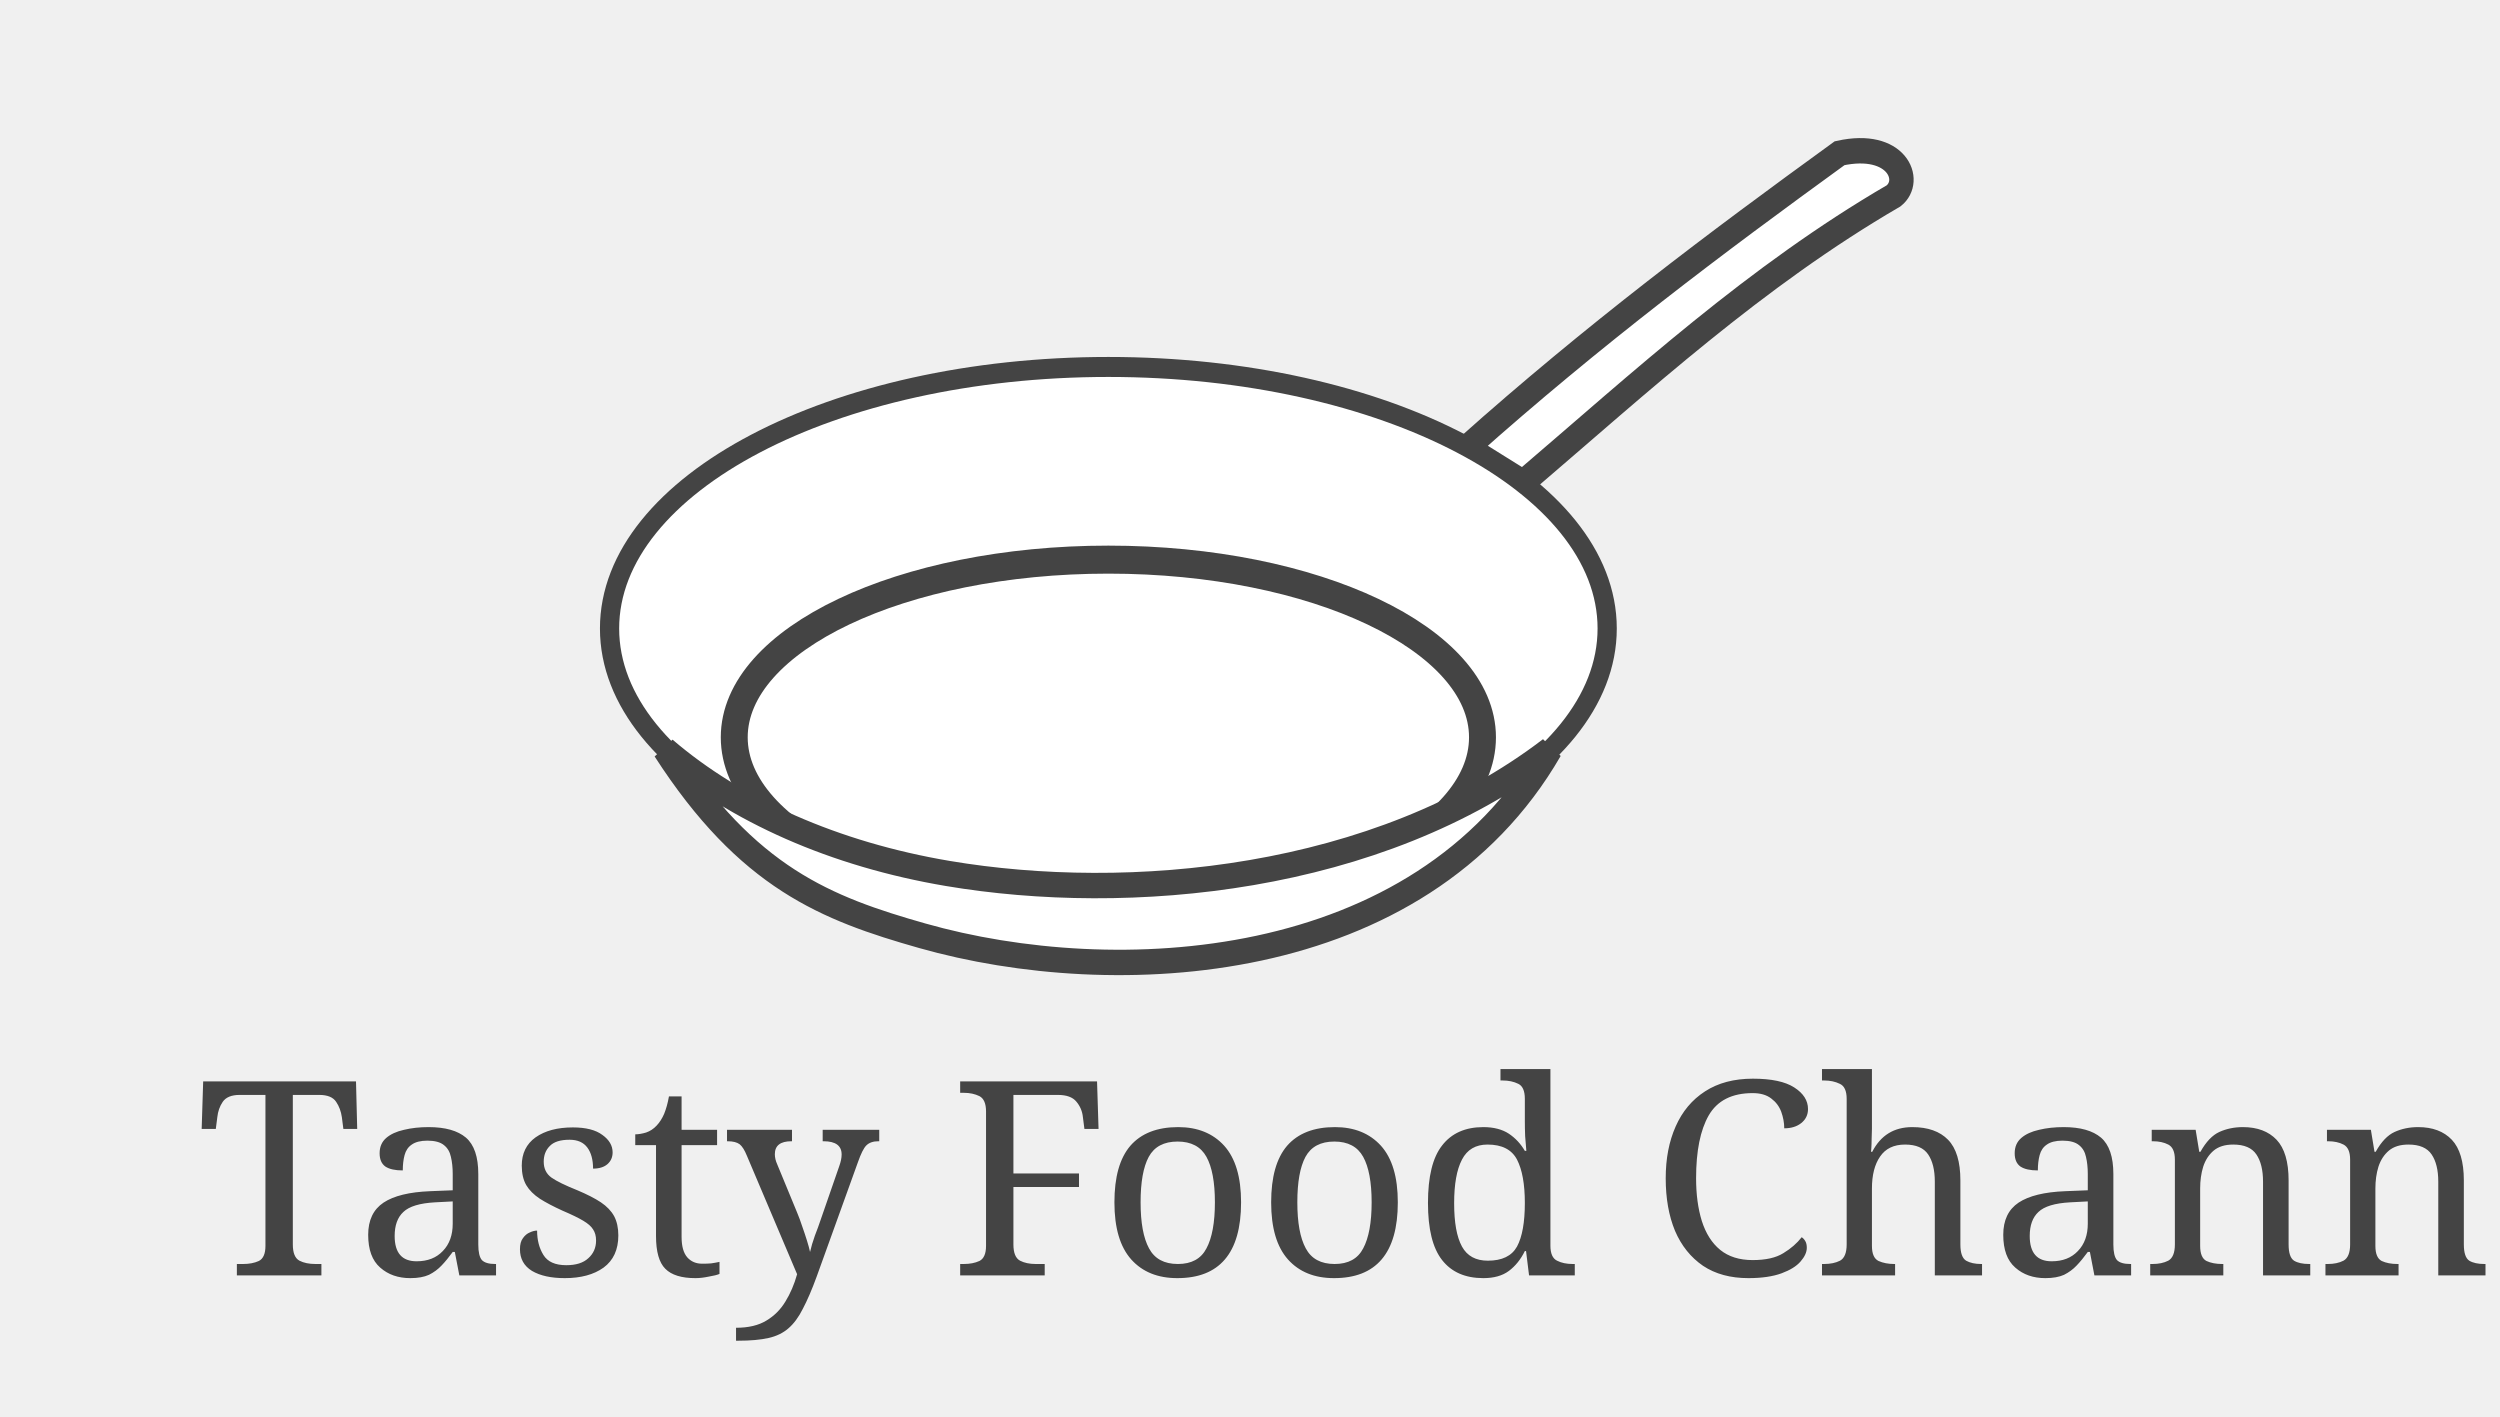
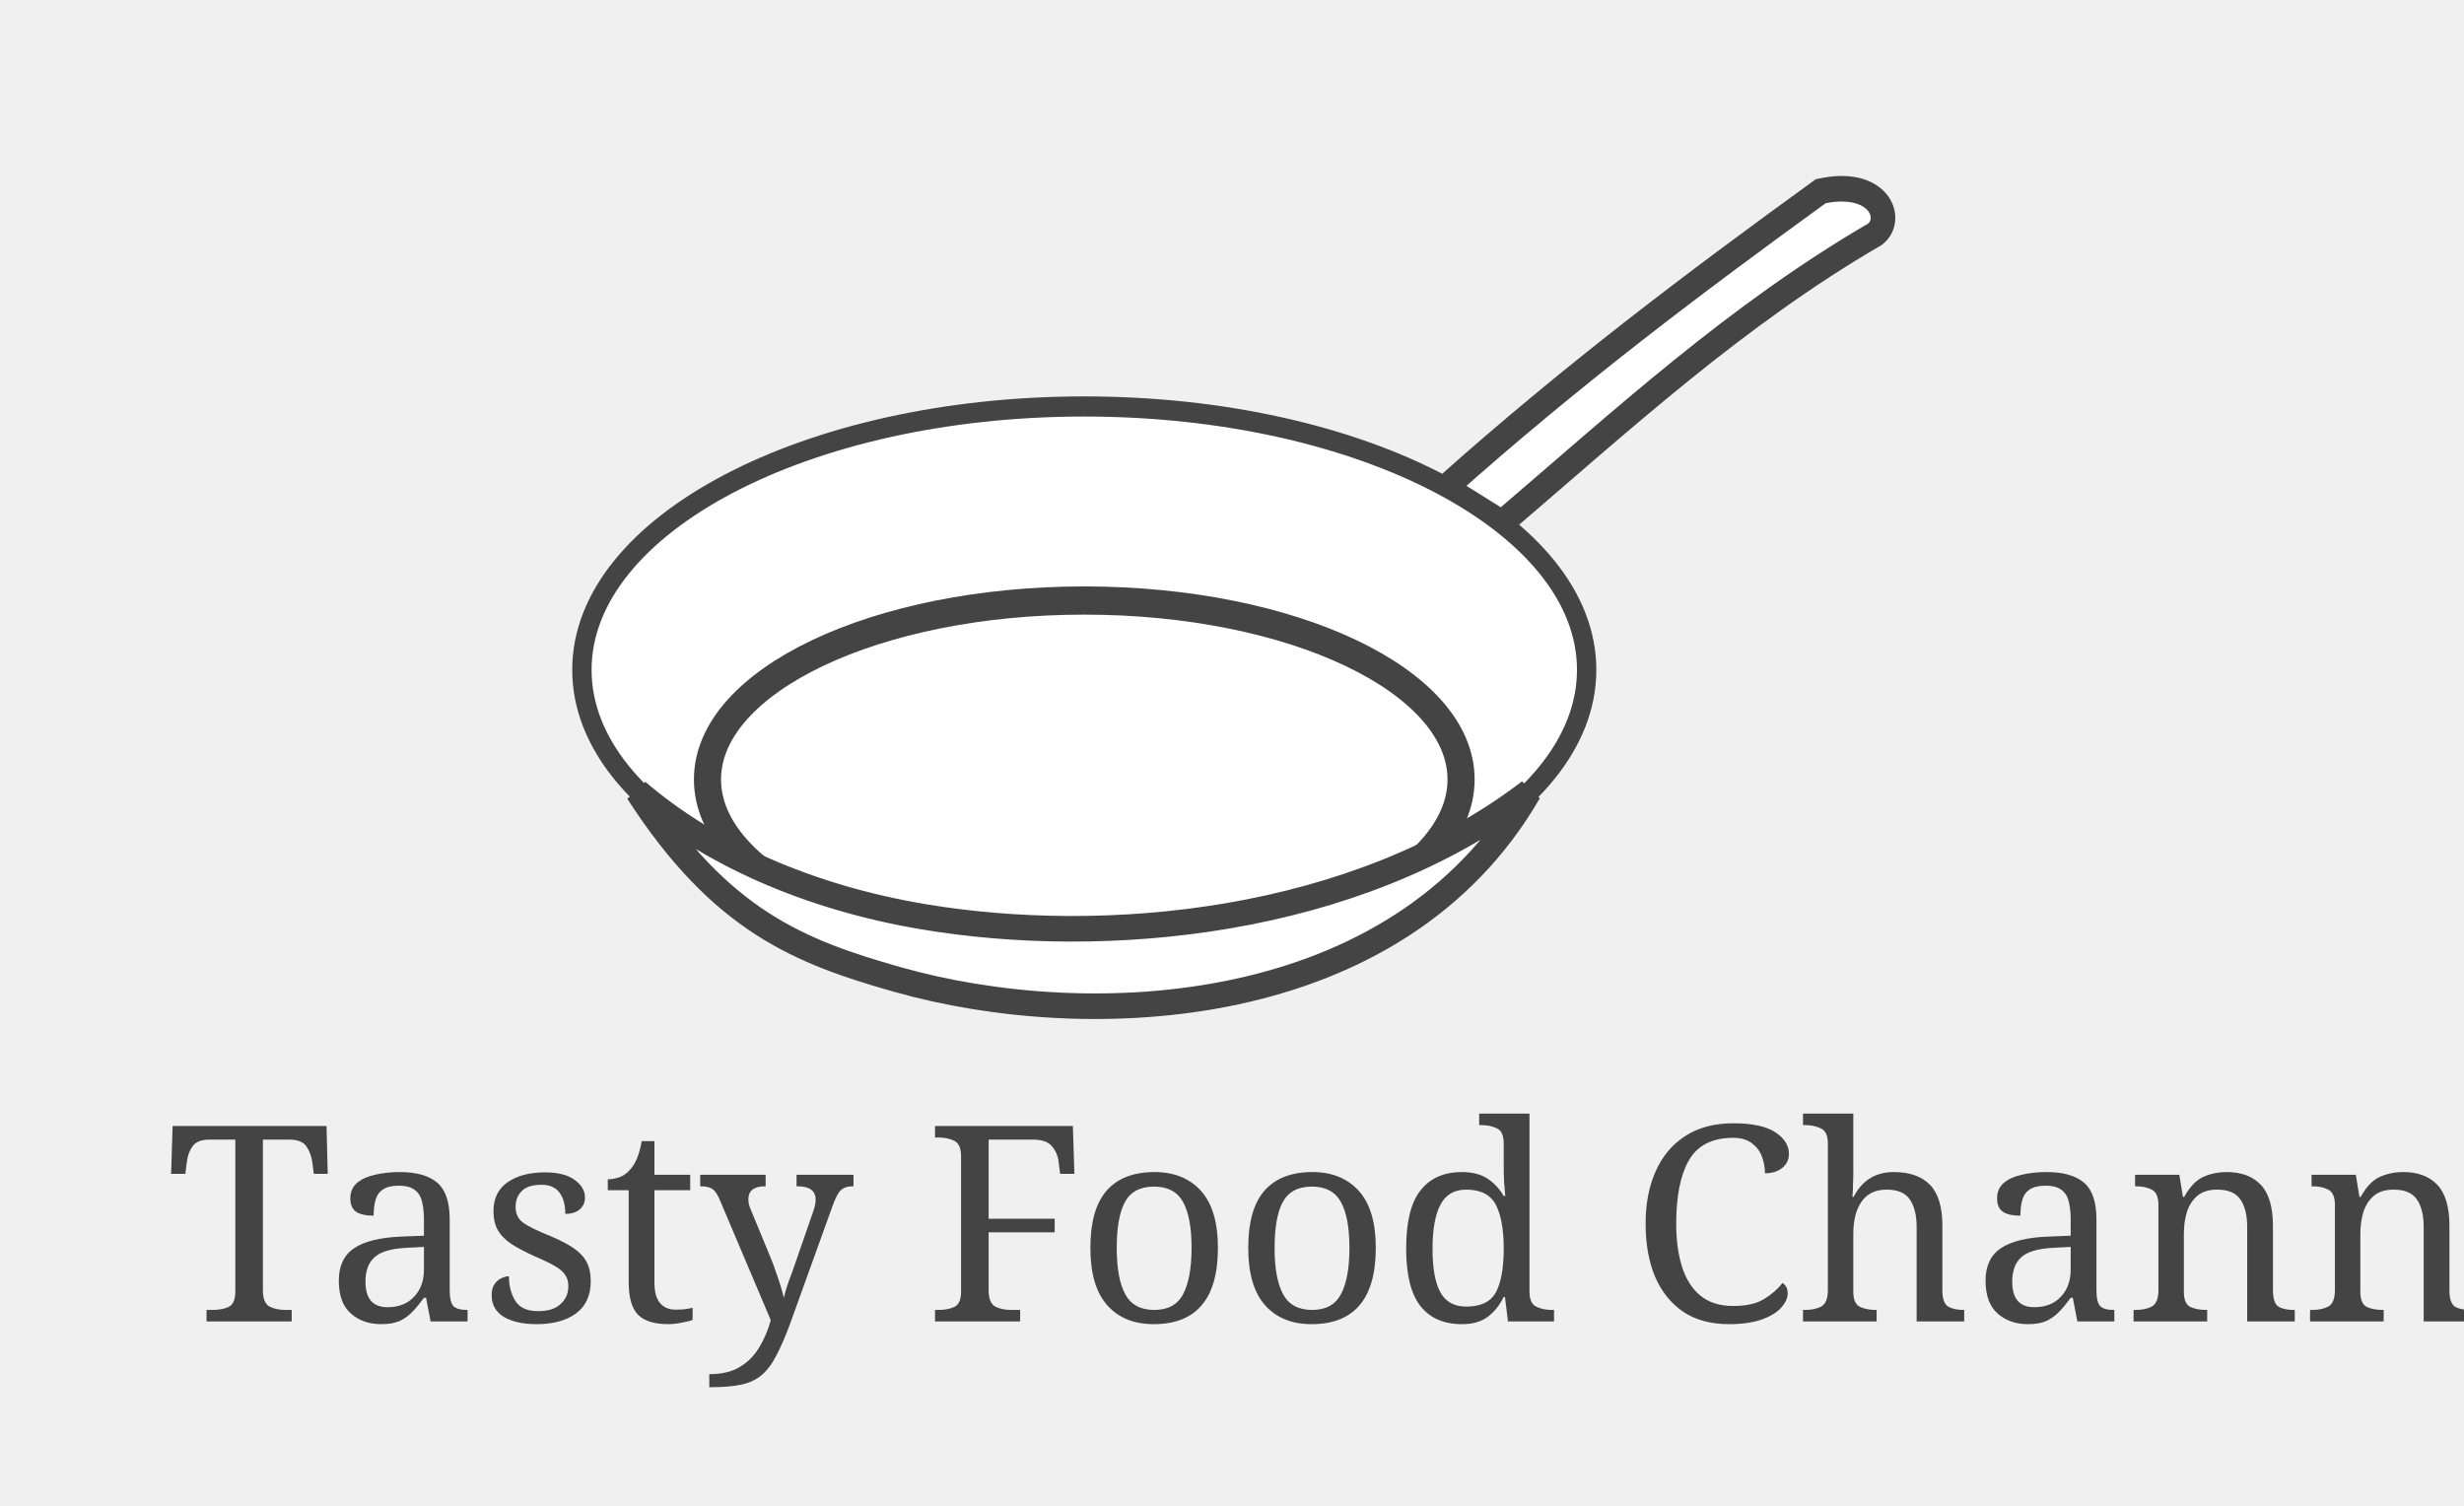
- <svg xmlns="http://www.w3.org/2000/svg" width="120" height="68" viewBox="0 0 31.75 17.992" version="1.1" id="svg2758">
+ <svg xmlns="http://www.w3.org/2000/svg" id="svg2758" version="1.1" viewBox="0 0 47.625 29.104" height="110" width="180">
  <defs id="defs2752" />
  <g id="layer1">
-     <text xml:space="preserve" style="font-size:25.4px;line-height:1.25;font-family:Garamond;-inkscape-font-specification:Garamond;letter-spacing:0px;word-spacing:0px;stroke-width:0.265" x="38.038" y="151.835" id="text3327">
-       <tspan id="tspan3325" x="38.038" y="151.835" style="stroke-width:0.265" />
+     <text id="text3327" y="151.835" x="38.038" style="font-size:25.4px;line-height:1.25;font-family:Garamond;-inkscape-font-specification:Garamond;letter-spacing:0px;word-spacing:0px;stroke-width:0.265" xml:space="preserve">
+       <tspan style="stroke-width:0.265" y="151.835" x="38.038" id="tspan3325" />
    </text>
-     <g transform="matrix(0.244528,0,0,0.244528,-5.491287,-6.280232)" id="g870">
-       <text id="text3323" y="91.925" x="32.649" style="font-size:14.111px;line-height:1.25;font-family:Garamond;-inkscape-font-specification:Garamond;letter-spacing:0px;word-spacing:0px;fill:#444444;fill-opacity:1;stroke-width:0.265" xml:space="preserve">
-         <tspan style="font-size:14.111px;fill:#444444;fill-opacity:1;stroke-width:0.265" y="91.925" x="32.649" id="tspan3321">Tasty Food Channel</tspan>
+     <g id="g870" transform="matrix(0.3748028,0,0,0.3748028,-9.03506,-8.913107)">
+       <text xml:space="preserve" style="font-size:14.111px;line-height:1.25;font-family:Garamond;-inkscape-font-specification:Garamond;letter-spacing:0px;word-spacing:0px;fill:#444444;fill-opacity:1;stroke-width:0.265" x="32.649" y="91.925" id="text3323">
+         <tspan id="tspan3321" x="32.649" y="91.925" style="font-size:14.111px;fill:#444444;fill-opacity:1;stroke-width:0.265">Tasty Food Channel</tspan>
      </text>
-       <g transform="matrix(0.4340109,0,0,0.4340109,44.26823,12.87313)" id="g3348">
-         <g id="g3208" transform="matrix(0.29202,0,0,0.303897,-63.9203,-348.831)">
-           <path id="path2396" d="m 647.955,1421.217 c 52.234,-44.737 101.84,-80.463 152.679,-115.893 23.543,-5.003 30.09,10.74 22.143,16.786 -56.589,31.625 -103.375,73.054 -151.786,112.857 l 0.179,0.179 z" stroke-miterlimit="4" stroke-width="10" stroke="#cccccc" fill-rule="evenodd" fill="#ffffff" style="stroke:#444444;stroke-opacity:1" />
-           <path d="m 705.402,1492.466 a 204.412,102.984 0 1 1 -408.824,0 204.412,102.984 0 1 1 408.824,0 z" id="path2402" stroke-dashoffset="0" stroke-miterlimit="4" marker-end="none" marker-mid="none" marker-start="none" stroke-linejoin="round" stroke-linecap="round" stroke-width="7.874" stroke="#cccccc" fill-rule="nonzero" fill="#ffffff" style="stroke:#444444;stroke-opacity:1" />
-           <path id="path2404" d="m 654.304,1535.324 a 153.313,69.97 0 1 1 -306.627,0 153.313,69.97 0 1 1 306.627,0 z" stroke-dashoffset="0" stroke-miterlimit="4" marker-end="none" marker-mid="none" marker-start="none" stroke-linejoin="round" stroke-linecap="round" stroke-width="11.031" stroke="#cccccc" fill-rule="nonzero" fill="#ffffff" style="stroke:#444444;stroke-opacity:1" />
-           <path id="path2400" d="m 682.062,1540.09 c -71.053,52.231 -173.02,60.824 -246.832,48.852 -46.427,-7.53 -86.802,-24.75 -116.025,-48.852 33.991,50.626 66.105,62.622 105.582,73.395 78.445,21.407 203.565,16.04 257.275,-73.395 z" stroke-miterlimit="4" stroke-width="10" stroke="#cccccc" fill-rule="evenodd" fill="#ffffff" style="stroke:#444444;stroke-opacity:1" />
+       <g id="g3348" transform="matrix(0.4340109,0,0,0.4340109,44.26823,12.87313)">
+         <g transform="matrix(0.29202,0,0,0.303897,-63.9203,-348.831)" id="g3208">
+           <path style="stroke:#444444;stroke-opacity:1" fill="#ffffff" fill-rule="evenodd" stroke="#cccccc" stroke-width="10" stroke-miterlimit="4" d="m 647.955,1421.217 c 52.234,-44.737 101.84,-80.463 152.679,-115.893 23.543,-5.003 30.09,10.74 22.143,16.786 -56.589,31.625 -103.375,73.054 -151.786,112.857 l 0.179,0.179 z" id="path2396" />
+           <path style="stroke:#444444;stroke-opacity:1" fill="#ffffff" fill-rule="nonzero" stroke="#cccccc" stroke-width="7.874" stroke-linecap="round" stroke-linejoin="round" marker-start="none" marker-mid="none" marker-end="none" stroke-miterlimit="4" stroke-dashoffset="0" id="path2402" d="m 705.402,1492.466 a 204.412,102.984 0 1 1 -408.824,0 204.412,102.984 0 1 1 408.824,0 z" />
+           <path style="stroke:#444444;stroke-opacity:1" fill="#ffffff" fill-rule="nonzero" stroke="#cccccc" stroke-width="11.031" stroke-linecap="round" stroke-linejoin="round" marker-start="none" marker-mid="none" marker-end="none" stroke-miterlimit="4" stroke-dashoffset="0" d="m 654.304,1535.324 a 153.313,69.97 0 1 1 -306.627,0 153.313,69.97 0 1 1 306.627,0 z" id="path2404" />
+           <path style="stroke:#444444;stroke-opacity:1" fill="#ffffff" fill-rule="evenodd" stroke="#cccccc" stroke-width="10" stroke-miterlimit="4" d="m 682.062,1540.09 c -71.053,52.231 -173.02,60.824 -246.832,48.852 -46.427,-7.53 -86.802,-24.75 -116.025,-48.852 33.991,50.626 66.105,62.622 105.582,73.395 78.445,21.407 203.565,16.04 257.275,-73.395 z" id="path2400" />
        </g>
      </g>
    </g>
  </g>
</svg>
